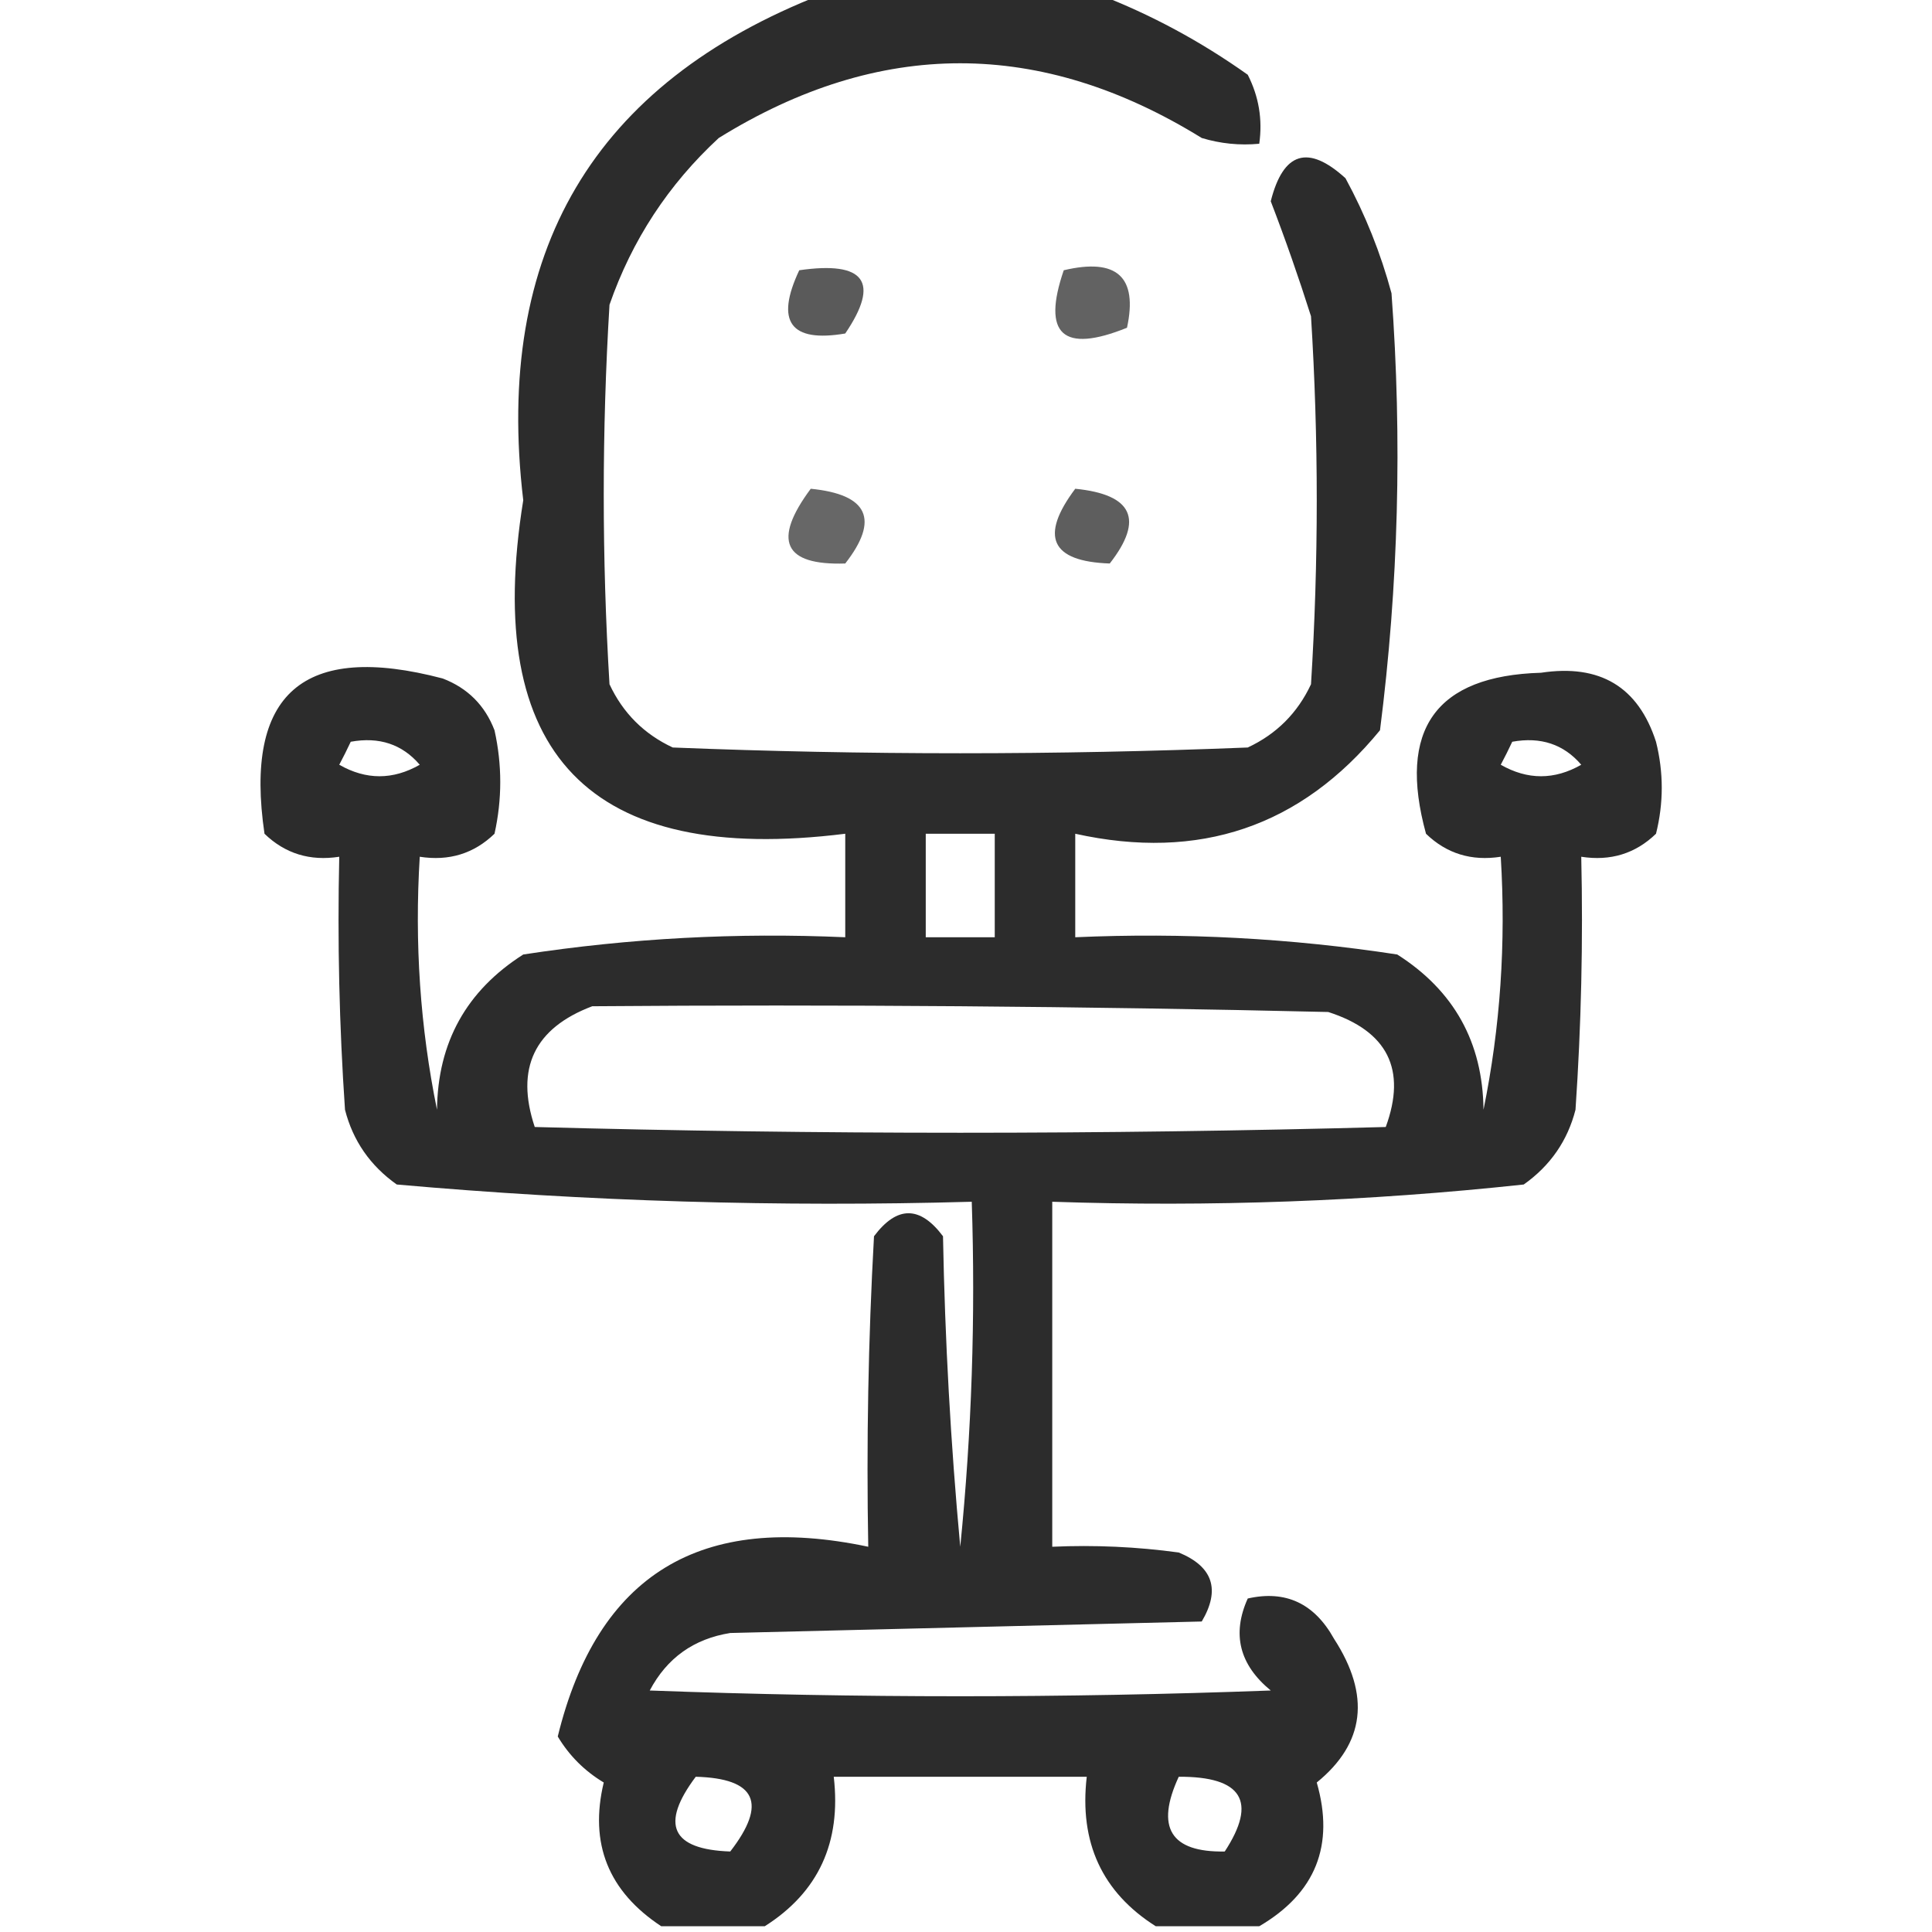
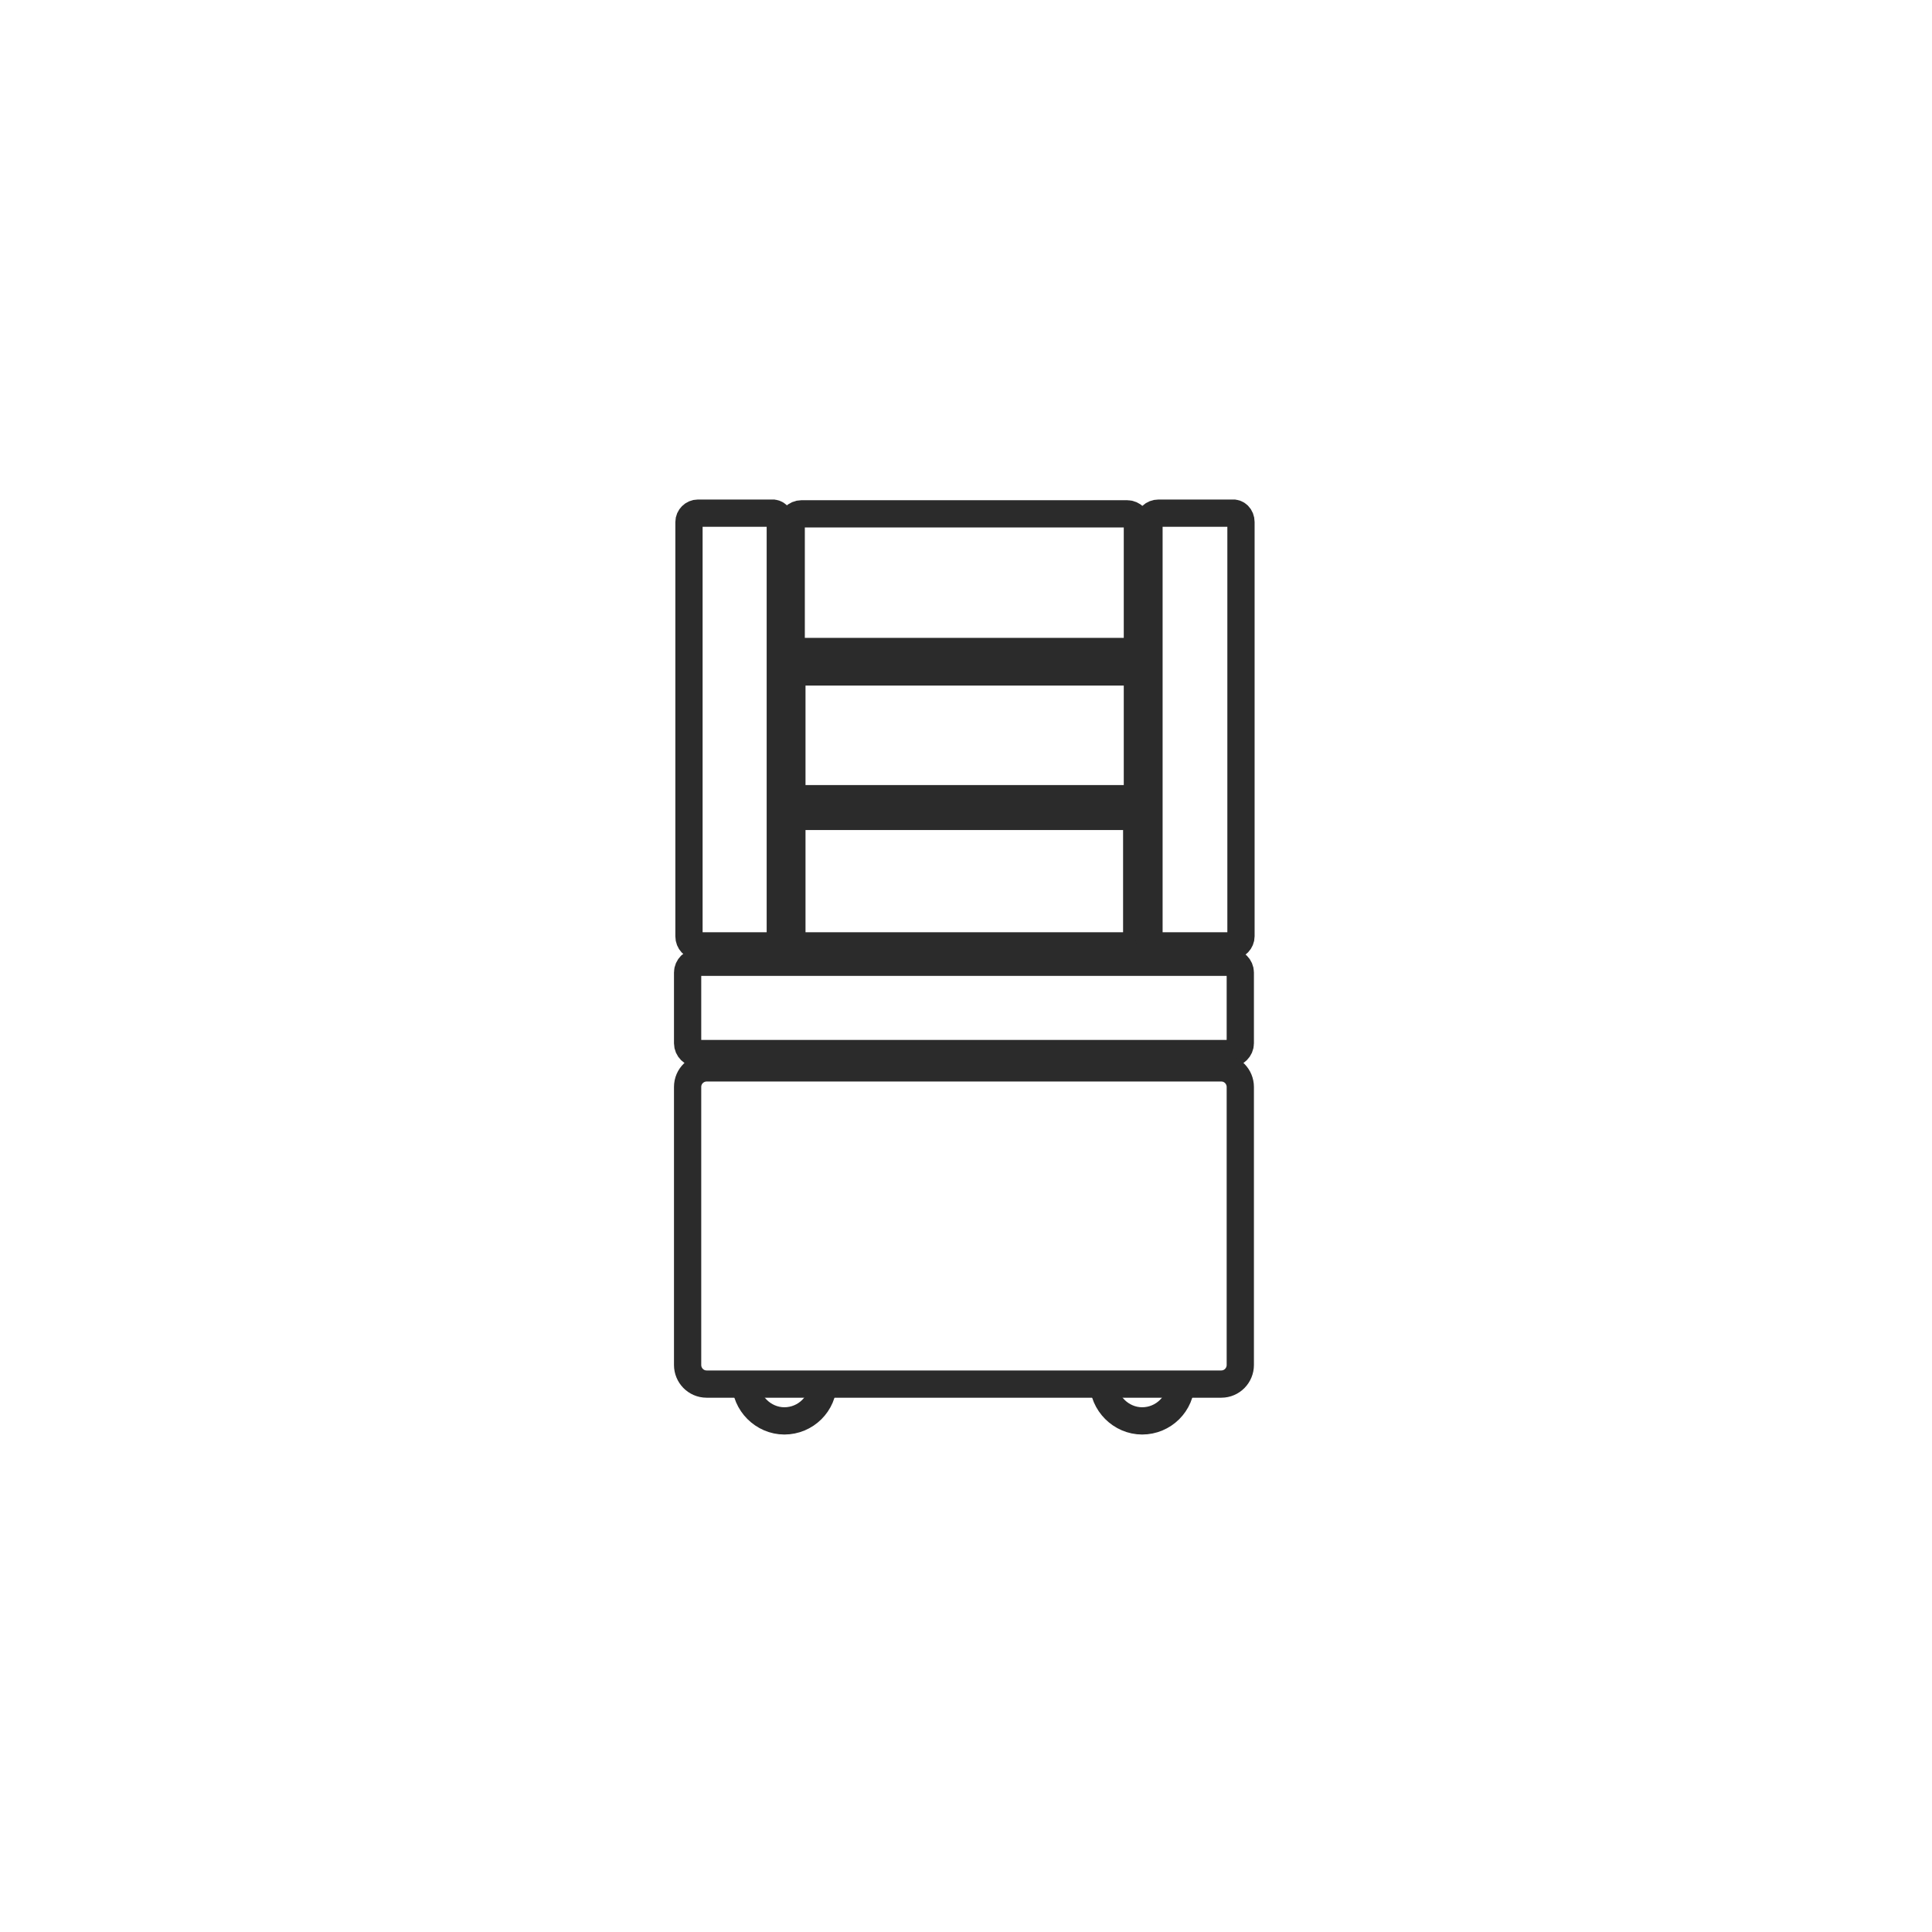
- <svg xmlns="http://www.w3.org/2000/svg" width="48" height="48" viewBox="0 0 168 168" fill="none" style="shape-rendering:geometricPrecision; text-rendering:geometricPrecision; image-rendering:optimizeQuality; fill-rule:evenodd; clip-rule:evenodd">
-   <g>
-     <path style="opacity:0.825" fill="#000000" d="M 71.5,-0.5 C 79.5,-0.5 87.5,-0.5 95.5,-0.5C 100.07,1.257 104.403,3.59 108.5,6.5C 109.466,8.396 109.799,10.396 109.5,12.5C 107.801,12.66 106.134,12.493 104.5,12C 90.482,3.336 76.482,3.336 62.5,12C 58.123,16.043 54.956,20.876 53,26.5C 52.333,37.5 52.333,48.5 53,59.5C 54.167,62 56,63.833 58.5,65C 75.167,65.667 91.833,65.667 108.5,65C 111,63.833 112.833,62 114,59.5C 114.667,48.833 114.667,38.167 114,27.5C 112.93,24.123 111.764,20.79 110.5,17.5C 111.582,13.207 113.749,12.54 117,15.5C 118.725,18.674 120.058,22.007 121,25.5C 121.941,38.237 121.607,50.904 120,63.5C 113.122,71.885 104.288,74.885 93.5,72.5C 93.5,75.5 93.5,78.5 93.5,81.5C 102.915,81.083 112.248,81.583 121.5,83C 126.437,86.142 128.937,90.642 129,96.5C 130.462,89.342 130.962,82.008 130.5,74.5C 127.956,74.896 125.789,74.229 124,72.5C 121.514,63.431 124.848,58.764 134,58.5C 139.124,57.722 142.457,59.722 144,64.5C 144.667,67.167 144.667,69.833 144,72.5C 142.211,74.229 140.044,74.896 137.5,74.5C 137.666,81.841 137.5,89.174 137,96.5C 136.31,99.196 134.81,101.363 132.5,103C 118.932,104.464 105.265,104.964 91.5,104.5C 91.5,114.5 91.5,124.5 91.5,134.5C 95.182,134.335 98.848,134.501 102.5,135C 105.473,136.224 106.14,138.224 104.5,141C 90.833,141.333 77.167,141.667 63.5,142C 60.329,142.506 57.996,144.172 56.5,147C 74.5,147.667 92.5,147.667 110.5,147C 107.773,144.759 107.106,142.093 108.5,139C 111.789,138.254 114.289,139.42 116,142.5C 119.191,147.424 118.691,151.59 114.5,155C 116.069,160.461 114.402,164.628 109.5,167.5C 106.5,167.5 103.5,167.5 100.5,167.5C 95.835,164.544 93.835,160.211 94.5,154.5C 87.167,154.5 79.833,154.5 72.5,154.5C 73.165,160.211 71.165,164.544 66.5,167.5C 63.5,167.5 60.5,167.5 57.5,167.5C 52.896,164.465 51.229,160.298 52.5,155C 50.833,154 49.5,152.667 48.5,151C 51.942,136.927 60.942,131.427 75.5,134.5C 75.334,125.494 75.5,116.494 76,107.5C 78,104.833 80,104.833 82,107.5C 82.168,116.518 82.668,125.518 83.5,134.5C 84.499,124.522 84.832,114.522 84.5,104.5C 67.738,104.971 51.072,104.471 34.5,103C 32.19,101.363 30.69,99.196 30,96.5C 29.5,89.174 29.334,81.841 29.5,74.5C 26.956,74.896 24.789,74.229 23,72.5C 21.204,60.304 26.371,55.804 38.5,59C 40.667,59.833 42.167,61.333 43,63.5C 43.667,66.5 43.667,69.5 43,72.5C 41.211,74.229 39.044,74.896 36.5,74.5C 36.038,82.008 36.538,89.342 38,96.5C 38.063,90.642 40.563,86.142 45.5,83C 54.752,81.583 64.085,81.083 73.5,81.5C 73.5,78.5 73.5,75.5 73.5,72.5C 51.269,75.269 41.936,65.603 45.5,43.5C 42.94,21.925 51.606,7.258 71.5,-0.5 Z M 30.5,64.5 C 32.977,64.051 34.977,64.718 36.5,66.5C 34.167,67.833 31.833,67.833 29.5,66.5C 29.863,65.817 30.196,65.15 30.5,64.5 Z M 131.5,64.5 C 133.977,64.051 135.977,64.718 137.5,66.5C 135.167,67.833 132.833,67.833 130.5,66.5C 130.863,65.817 131.196,65.15 131.5,64.5 Z M 80.5,72.5 C 82.5,72.5 84.5,72.5 86.5,72.5C 86.5,75.5 86.5,78.5 86.5,81.5C 84.5,81.5 82.5,81.5 80.5,81.5C 80.5,78.5 80.5,75.5 80.5,72.5 Z M 51.5,87.5 C 72.836,87.333 94.169,87.5 115.5,88C 120.666,89.665 122.333,92.998 120.5,98C 95.833,98.667 71.167,98.667 46.5,98C 44.798,92.904 46.464,89.404 51.5,87.5 Z M 60.5,154.5 C 65.747,154.64 66.747,156.806 63.5,161C 58.382,160.824 57.382,158.658 60.5,154.5 Z M 102.5,154.5 C 108.016,154.473 109.349,156.64 106.5,161C 101.791,161.082 100.458,158.915 102.5,154.5 Z" />
-   </g>
-   <g>
-     <path style="opacity:0.647" fill="#000000" d="M 69.5,23.5 C 75.209,22.678 76.543,24.511 73.5,29C 68.728,29.81 67.395,27.977 69.5,23.5 Z" />
-   </g>
-   <g>
-     <path style="opacity:0.617" fill="#000000" d="M 92.5,23.5 C 97.123,22.408 98.956,24.075 98,28.5C 92.421,30.752 90.587,29.085 92.5,23.5 Z" />
-   </g>
-   <g>
-     <path style="opacity:0.597" fill="#000000" d="M 70.5,42.5 C 75.493,42.997 76.493,45.164 73.5,49C 68.148,49.175 67.148,47.009 70.5,42.5 Z" />
-   </g>
-   <g>
-     <path style="opacity:0.631" fill="#000000" d="M 93.5,42.5 C 98.493,42.997 99.493,45.164 96.5,49C 91.382,48.824 90.382,46.658 93.5,42.5 Z" />
-   </g>
+ <svg xmlns="http://www.w3.org/2000/svg" width="48" height="48" viewBox="0 0 283.5 283.5" fill="none" style="enable-background:new 0 0 283.5 283.5;" xml:space="preserve">
+   <style type="text/css">
+ 		.st0{fill:none;stroke:#2B2B2B;stroke-width:4;stroke-miterlimit:10;}
+ 	</style>
+   <path class="st0" d="M180.5,154.6h-78.1c-0.8,0-1.5-0.7-1.5-1.5v-10.4c0-0.8,0.7-1.5,1.5-1.5h78.1c0.8,0,1.5,0.7,1.5,1.5v10.4   C182,153.9,181.3,154.6,180.5,154.6z" />
+   <path class="st0" d="M165.4,138.8h-47.8c-0.8,0-1.4-0.6-1.4-1.4v-16.2c0-0.8,0.7-1.4,1.4-1.4h47.8c0.8,0,1.4,0.7,1.4,1.4v16.2   C166.9,138.1,166.2,138.8,165.4,138.8z" />
+   <path class="st0" d="M165.5,117.2h-47.9c-0.8,0-1.4-0.6-1.4-1.4V100c0-0.8,0.6-1.4,1.4-1.4h47.9c0.8,0,1.4,0.6,1.4,1.4v15.8   C166.9,116.6,166.2,117.2,165.5,117.2z" />
+   <path class="st0" d="M165.4,95.6h-47.8c-0.8,0-1.5-0.7-1.5-1.5V76.9c0-0.8,0.7-1.5,1.5-1.5h47.8c0.8,0,1.5,0.7,1.5,1.5v17.2   C166.9,94.9,166.2,95.6,165.4,95.6z" />
+   <path class="st0" d="M114.5,76.6v60.8c0,0.7-0.6,1.4-1.3,1.4h-10.8c-0.7,0-1.3-0.6-1.3-1.4V76.6c0-0.7,0.6-1.3,1.3-1.3h10.8   C113.9,75.2,114.5,75.8,114.5,76.6z" />
+   <path class="st0" d="M182.1,76.6v60.8c0,0.7-0.6,1.4-1.4,1.4H170c-0.7,0-1.4-0.6-1.4-1.4V76.6c0-0.7,0.6-1.3,1.4-1.3h10.8   C181.5,75.2,182.1,75.8,182.1,76.6z" />
+   <path class="st0" d="M120.8,202.8c0,3.2-2.6,5.7-5.7,5.7s-5.7-2.6-5.7-5.7" />
+   <path class="st0" d="M173.3,202.8c0,3.2-2.6,5.7-5.7,5.7s-5.7-2.6-5.7-5.7" />
+   <path class="st0" d="M179.2,203.1h-75.5c-1.6,0-2.8-1.3-2.8-2.8v-40.8c0-1.6,1.3-2.8,2.8-2.8h75.5c1.6,0,2.8,1.3,2.8,2.8v40.8   C182,201.8,180.8,203.1,179.2,203.1z" />
</svg>
